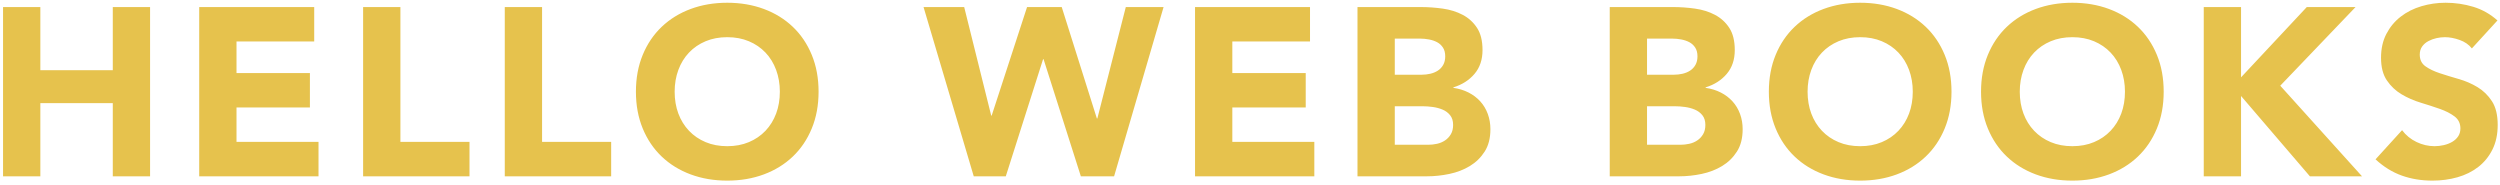
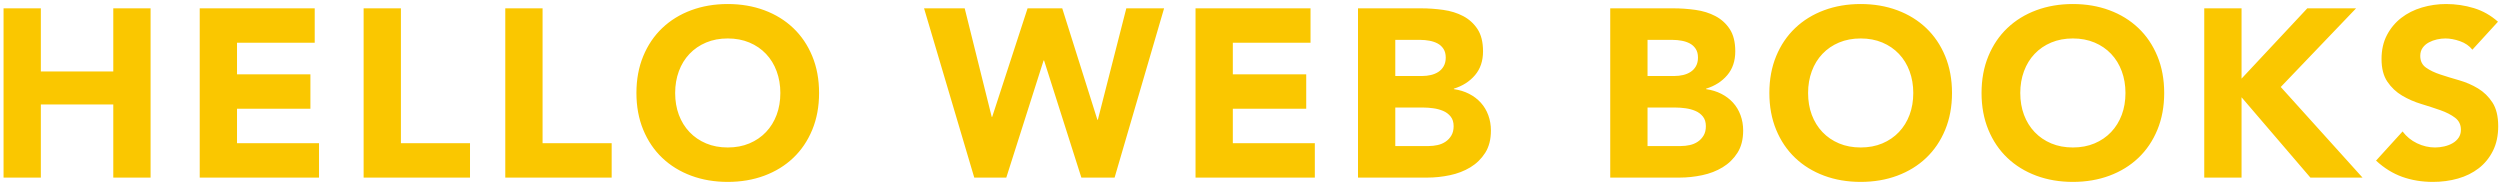
<svg xmlns="http://www.w3.org/2000/svg" width="366px" height="27px" viewBox="0 0 366 27" version="1.1">
  <defs />
  <g id="Page-1" stroke="none" stroke-width="1" fill="none" fill-rule="evenodd">
-     <rect id="Background" stroke="#979797" x="-291.5" y="-1150.5" width="1199" height="1671" />
-     <g id="Nav" transform="translate(-257, -1129)" fill="#E6C24D">
-       <path d="M257.446,1130.033 L262.906,1130.033 L262.906,1139.273 L273.511,1139.273 L273.511,1130.033 L278.971,1130.033 L278.971,1154.812 L273.511,1154.812 L273.511,1144.102 L262.906,1144.102 L262.906,1154.812 L257.446,1154.812 L257.446,1130.033 Z M286.165,1130.033 L303,1130.033 L303,1135.072 L291.625,1135.072 L291.625,1139.693 L302.37,1139.693 L302.37,1144.733 L291.625,1144.733 L291.625,1149.773 L303.63,1149.773 L303.63,1154.812 L286.165,1154.812 L286.165,1130.033 Z M310.16,1130.033 L315.62,1130.033 L315.62,1149.773 L325.735,1149.773 L325.735,1154.812 L310.16,1154.812 L310.16,1130.033 Z M330.899,1130.033 L336.359,1130.033 L336.359,1149.773 L346.474,1149.773 L346.474,1154.812 L330.899,1154.812 L330.899,1130.033 Z M350.099,1142.422 C350.099,1140.439 350.431,1138.643 351.096,1137.033 C351.761,1135.422 352.689,1134.052 353.879,1132.92 C355.069,1131.788 356.48,1130.919 358.114,1130.312 C359.747,1129.706 361.532,1129.402 363.469,1129.402 C365.405,1129.402 367.19,1129.706 368.824,1130.312 C370.457,1130.919 371.869,1131.788 373.059,1132.92 C374.249,1134.052 375.176,1135.422 375.841,1137.033 C376.506,1138.643 376.839,1140.439 376.839,1142.422 C376.839,1144.406 376.506,1146.202 375.841,1147.812 C375.176,1149.423 374.249,1150.793 373.059,1151.925 C371.869,1153.057 370.457,1153.926 368.824,1154.533 C367.19,1155.139 365.405,1155.443 363.469,1155.443 C361.532,1155.443 359.747,1155.139 358.114,1154.533 C356.48,1153.926 355.069,1153.057 353.879,1151.925 C352.689,1150.793 351.761,1149.423 351.096,1147.812 C350.431,1146.202 350.099,1144.406 350.099,1142.422 Z M355.769,1142.422 C355.769,1143.589 355.949,1144.657 356.311,1145.625 C356.673,1146.593 357.192,1147.433 357.869,1148.145 C358.545,1148.857 359.356,1149.411 360.301,1149.807 C361.246,1150.204 362.302,1150.402 363.469,1150.402 C364.635,1150.402 365.691,1150.204 366.636,1149.807 C367.581,1149.411 368.392,1148.857 369.069,1148.145 C369.745,1147.433 370.264,1146.593 370.626,1145.625 C370.988,1144.657 371.169,1143.589 371.169,1142.422 C371.169,1141.279 370.988,1140.217 370.626,1139.237 C370.264,1138.257 369.745,1137.412 369.069,1136.7 C368.392,1135.988 367.581,1135.434 366.636,1135.037 C365.691,1134.641 364.635,1134.443 363.469,1134.443 C362.302,1134.443 361.246,1134.641 360.301,1135.037 C359.356,1135.434 358.545,1135.988 357.869,1136.7 C357.192,1137.412 356.673,1138.257 356.311,1139.237 C355.949,1140.217 355.769,1141.279 355.769,1142.422 Z M392.207,1130.033 L398.157,1130.033 L402.112,1145.922 L402.182,1145.922 L407.362,1130.033 L412.437,1130.033 L417.582,1146.342 L417.652,1146.342 L421.817,1130.033 L427.347,1130.033 L420.102,1154.812 L415.237,1154.812 L409.777,1137.662 L409.707,1137.662 L404.247,1154.812 L399.557,1154.812 L392.207,1130.033 Z M431.952,1130.033 L448.787,1130.033 L448.787,1135.072 L437.412,1135.072 L437.412,1139.693 L448.157,1139.693 L448.157,1144.733 L437.412,1144.733 L437.412,1149.773 L449.417,1149.773 L449.417,1154.812 L431.952,1154.812 L431.952,1130.033 Z M455.736,1130.033 L464.976,1130.033 C466.05,1130.033 467.129,1130.108 468.214,1130.26 C469.299,1130.412 470.273,1130.715 471.136,1131.17 C472,1131.625 472.7,1132.261 473.236,1133.078 C473.773,1133.894 474.041,1134.979 474.041,1136.332 C474.041,1137.733 473.651,1138.893 472.869,1139.815 C472.087,1140.737 471.055,1141.396 469.771,1141.793 L469.771,1141.862 C470.588,1141.979 471.329,1142.207 471.994,1142.545 C472.659,1142.883 473.231,1143.315 473.709,1143.84 C474.187,1144.365 474.555,1144.977 474.811,1145.678 C475.068,1146.378 475.196,1147.124 475.196,1147.918 C475.196,1149.224 474.916,1150.315 474.356,1151.19 C473.796,1152.065 473.073,1152.771 472.186,1153.307 C471.3,1153.844 470.302,1154.229 469.194,1154.463 C468.085,1154.696 466.983,1154.812 465.886,1154.812 L455.736,1154.812 L455.736,1130.033 Z M461.196,1139.938 L465.151,1139.938 C465.571,1139.938 465.986,1139.891 466.394,1139.797 C466.802,1139.704 467.17,1139.553 467.496,1139.342 C467.823,1139.132 468.086,1138.852 468.284,1138.503 C468.482,1138.152 468.581,1137.733 468.581,1137.243 C468.581,1136.729 468.471,1136.303 468.249,1135.965 C468.027,1135.627 467.741,1135.364 467.391,1135.178 C467.041,1134.991 466.645,1134.857 466.201,1134.775 C465.758,1134.693 465.326,1134.652 464.906,1134.652 L461.196,1134.652 L461.196,1139.938 Z M461.196,1150.193 L466.096,1150.193 C466.516,1150.193 466.942,1150.146 467.374,1150.053 C467.806,1149.959 468.196,1149.796 468.546,1149.562 C468.896,1149.329 469.182,1149.026 469.404,1148.652 C469.626,1148.279 469.736,1147.824 469.736,1147.287 C469.736,1146.704 469.591,1146.232 469.299,1145.87 C469.007,1145.508 468.64,1145.234 468.196,1145.047 C467.753,1144.861 467.275,1144.733 466.761,1144.662 C466.248,1144.592 465.77,1144.557 465.326,1144.557 L461.196,1144.557 L461.196,1150.193 Z M492.665,1130.033 L501.905,1130.033 C502.979,1130.033 504.058,1130.108 505.143,1130.26 C506.228,1130.412 507.202,1130.715 508.065,1131.17 C508.929,1131.625 509.629,1132.261 510.165,1133.078 C510.702,1133.894 510.97,1134.979 510.97,1136.332 C510.97,1137.733 510.579,1138.893 509.798,1139.815 C509.016,1140.737 507.984,1141.396 506.7,1141.793 L506.7,1141.862 C507.517,1141.979 508.258,1142.207 508.923,1142.545 C509.588,1142.883 510.159,1143.315 510.638,1143.84 C511.116,1144.365 511.484,1144.977 511.74,1145.678 C511.997,1146.378 512.125,1147.124 512.125,1147.918 C512.125,1149.224 511.845,1150.315 511.285,1151.19 C510.725,1152.065 510.002,1152.771 509.115,1153.307 C508.229,1153.844 507.231,1154.229 506.123,1154.463 C505.014,1154.696 503.912,1154.812 502.815,1154.812 L492.665,1154.812 L492.665,1130.033 Z M498.125,1139.938 L502.08,1139.938 C502.5,1139.938 502.914,1139.891 503.323,1139.797 C503.731,1139.704 504.099,1139.553 504.425,1139.342 C504.752,1139.132 505.014,1138.852 505.213,1138.503 C505.411,1138.152 505.51,1137.733 505.51,1137.243 C505.51,1136.729 505.399,1136.303 505.178,1135.965 C504.956,1135.627 504.67,1135.364 504.32,1135.178 C503.97,1134.991 503.574,1134.857 503.13,1134.775 C502.687,1134.693 502.255,1134.652 501.835,1134.652 L498.125,1134.652 L498.125,1139.938 Z M498.125,1150.193 L503.025,1150.193 C503.445,1150.193 503.871,1150.146 504.303,1150.053 C504.734,1149.959 505.125,1149.796 505.475,1149.562 C505.825,1149.329 506.111,1149.026 506.333,1148.652 C506.554,1148.279 506.665,1147.824 506.665,1147.287 C506.665,1146.704 506.519,1146.232 506.228,1145.87 C505.936,1145.508 505.569,1145.234 505.125,1145.047 C504.682,1144.861 504.204,1144.733 503.69,1144.662 C503.177,1144.592 502.699,1144.557 502.255,1144.557 L498.125,1144.557 L498.125,1150.193 Z M515.96,1142.422 C515.96,1140.439 516.292,1138.643 516.957,1137.033 C517.622,1135.422 518.55,1134.052 519.74,1132.92 C520.93,1131.788 522.341,1130.919 523.975,1130.312 C525.608,1129.706 527.393,1129.402 529.33,1129.402 C531.266,1129.402 533.051,1129.706 534.685,1130.312 C536.318,1130.919 537.73,1131.788 538.92,1132.92 C540.11,1134.052 541.037,1135.422 541.702,1137.033 C542.367,1138.643 542.7,1140.439 542.7,1142.422 C542.7,1144.406 542.367,1146.202 541.702,1147.812 C541.037,1149.423 540.11,1150.793 538.92,1151.925 C537.73,1153.057 536.318,1153.926 534.685,1154.533 C533.051,1155.139 531.266,1155.443 529.33,1155.443 C527.393,1155.443 525.608,1155.139 523.975,1154.533 C522.341,1153.926 520.93,1153.057 519.74,1151.925 C518.55,1150.793 517.622,1149.423 516.957,1147.812 C516.292,1146.202 515.96,1144.406 515.96,1142.422 Z M521.63,1142.422 C521.63,1143.589 521.811,1144.657 522.172,1145.625 C522.534,1146.593 523.053,1147.433 523.73,1148.145 C524.406,1148.857 525.217,1149.411 526.162,1149.807 C527.107,1150.204 528.163,1150.402 529.33,1150.402 C530.496,1150.402 531.552,1150.204 532.497,1149.807 C533.442,1149.411 534.253,1148.857 534.93,1148.145 C535.606,1147.433 536.126,1146.593 536.487,1145.625 C536.849,1144.657 537.03,1143.589 537.03,1142.422 C537.03,1141.279 536.849,1140.217 536.487,1139.237 C536.126,1138.257 535.606,1137.412 534.93,1136.7 C534.253,1135.988 533.442,1135.434 532.497,1135.037 C531.552,1134.641 530.496,1134.443 529.33,1134.443 C528.163,1134.443 527.107,1134.641 526.162,1135.037 C525.217,1135.434 524.406,1135.988 523.73,1136.7 C523.053,1137.412 522.534,1138.257 522.172,1139.237 C521.811,1140.217 521.63,1141.279 521.63,1142.422 Z M547.024,1142.422 C547.024,1140.439 547.357,1138.643 548.022,1137.033 C548.687,1135.422 549.614,1134.052 550.804,1132.92 C551.994,1131.788 553.406,1130.919 555.039,1130.312 C556.672,1129.706 558.457,1129.402 560.394,1129.402 C562.331,1129.402 564.116,1129.706 565.749,1130.312 C567.382,1130.919 568.794,1131.788 569.984,1132.92 C571.174,1134.052 572.102,1135.422 572.767,1137.033 C573.432,1138.643 573.764,1140.439 573.764,1142.422 C573.764,1144.406 573.432,1146.202 572.767,1147.812 C572.102,1149.423 571.174,1150.793 569.984,1151.925 C568.794,1153.057 567.382,1153.926 565.749,1154.533 C564.116,1155.139 562.331,1155.443 560.394,1155.443 C558.457,1155.443 556.672,1155.139 555.039,1154.533 C553.406,1153.926 551.994,1153.057 550.804,1151.925 C549.614,1150.793 548.687,1149.423 548.022,1147.812 C547.357,1146.202 547.024,1144.406 547.024,1142.422 Z M552.694,1142.422 C552.694,1143.589 552.875,1144.657 553.237,1145.625 C553.598,1146.593 554.117,1147.433 554.794,1148.145 C555.471,1148.857 556.282,1149.411 557.227,1149.807 C558.172,1150.204 559.227,1150.402 560.394,1150.402 C561.561,1150.402 562.617,1150.204 563.562,1149.807 C564.507,1149.411 565.317,1148.857 565.994,1148.145 C566.671,1147.433 567.19,1146.593 567.552,1145.625 C567.913,1144.657 568.094,1143.589 568.094,1142.422 C568.094,1141.279 567.913,1140.217 567.552,1139.237 C567.19,1138.257 566.671,1137.412 565.994,1136.7 C565.317,1135.988 564.507,1135.434 563.562,1135.037 C562.617,1134.641 561.561,1134.443 560.394,1134.443 C559.227,1134.443 558.172,1134.641 557.227,1135.037 C556.282,1135.434 555.471,1135.988 554.794,1136.7 C554.117,1137.412 553.598,1138.257 553.237,1139.237 C552.875,1140.217 552.694,1141.279 552.694,1142.422 Z M579.629,1130.033 L585.089,1130.033 L585.089,1140.322 L594.714,1130.033 L601.854,1130.033 L590.829,1141.547 L602.799,1154.812 L595.169,1154.812 L585.089,1143.053 L585.089,1154.812 L579.629,1154.812 L579.629,1130.033 Z M618.883,1136.088 C618.44,1135.527 617.839,1135.113 617.081,1134.845 C616.322,1134.577 615.605,1134.443 614.928,1134.443 C614.531,1134.443 614.123,1134.489 613.703,1134.582 C613.283,1134.676 612.886,1134.822 612.513,1135.02 C612.14,1135.218 611.836,1135.481 611.603,1135.807 C611.37,1136.134 611.253,1136.531 611.253,1136.997 C611.253,1137.744 611.533,1138.316 612.093,1138.713 C612.653,1139.109 613.359,1139.447 614.211,1139.727 C615.062,1140.007 615.978,1140.287 616.958,1140.568 C617.938,1140.848 618.854,1141.244 619.706,1141.757 C620.557,1142.271 621.263,1142.959 621.823,1143.822 C622.383,1144.686 622.663,1145.841 622.663,1147.287 C622.663,1148.664 622.406,1149.866 621.893,1150.892 C621.38,1151.919 620.686,1152.771 619.811,1153.447 C618.935,1154.124 617.921,1154.626 616.766,1154.953 C615.61,1155.279 614.391,1155.443 613.108,1155.443 C611.498,1155.443 610.005,1155.197 608.628,1154.707 C607.251,1154.217 605.968,1153.424 604.778,1152.328 L608.663,1148.057 C609.223,1148.804 609.929,1149.382 610.781,1149.79 C611.632,1150.198 612.513,1150.402 613.423,1150.402 C613.866,1150.402 614.316,1150.35 614.771,1150.245 C615.226,1150.14 615.634,1149.983 615.996,1149.773 C616.357,1149.562 616.649,1149.294 616.871,1148.967 C617.092,1148.641 617.203,1148.256 617.203,1147.812 C617.203,1147.066 616.917,1146.477 616.346,1146.045 C615.774,1145.613 615.056,1145.246 614.193,1144.943 C613.33,1144.639 612.396,1144.336 611.393,1144.033 C610.39,1143.729 609.456,1143.321 608.593,1142.807 C607.73,1142.294 607.012,1141.618 606.441,1140.777 C605.869,1139.938 605.583,1138.829 605.583,1137.453 C605.583,1136.122 605.846,1134.956 606.371,1133.953 C606.896,1132.949 607.595,1132.109 608.471,1131.432 C609.346,1130.756 610.355,1130.248 611.498,1129.91 C612.641,1129.572 613.82,1129.402 615.033,1129.402 C616.433,1129.402 617.786,1129.601 619.093,1129.997 C620.4,1130.394 621.578,1131.059 622.628,1131.993 L618.883,1136.088 Z" id="Logo" />
-     </g>
+     <path d="M0.52,1.22 L5.98,1.22 L5.98,10.46 L16.585,10.46 L16.585,1.22 L22.045,1.22 L22.045,26 L16.585,26 L16.585,15.29 L5.98,15.29 L5.98,26 L0.52,26 L0.52,1.22 Z M29.239,1.22 L46.074,1.22 L46.074,6.26 L34.699,6.26 L34.699,10.88 L45.444,10.88 L45.444,15.92 L34.699,15.92 L34.699,20.96 L46.704,20.96 L46.704,26 L29.239,26 L29.239,1.22 Z M53.234,1.22 L58.694,1.22 L58.694,20.96 L68.809,20.96 L68.809,26 L53.234,26 L53.234,1.22 Z M73.973,1.22 L79.433,1.22 L79.433,20.96 L89.548,20.96 L89.548,26 L73.973,26 L73.973,1.22 Z M93.173,13.61 C93.173,11.627 93.505,9.83 94.17,8.22 C94.835,6.61 95.763,5.239 96.953,4.107 C98.143,2.976 99.554,2.107 101.188,1.5 C102.821,0.893 104.606,0.59 106.543,0.59 C108.479,0.59 110.264,0.893 111.898,1.5 C113.531,2.107 114.943,2.976 116.133,4.107 C117.323,5.239 118.25,6.61 118.915,8.22 C119.58,9.83 119.913,11.627 119.913,13.61 C119.913,15.593 119.58,17.39 118.915,19 C118.25,20.61 117.323,21.981 116.133,23.113 C114.943,24.244 113.531,25.113 111.898,25.72 C110.264,26.327 108.479,26.63 106.543,26.63 C104.606,26.63 102.821,26.327 101.188,25.72 C99.554,25.113 98.143,24.244 96.953,23.113 C95.763,21.981 94.835,20.61 94.17,19 C93.505,17.39 93.173,15.593 93.173,13.61 Z M98.843,13.61 C98.843,14.777 99.024,15.844 99.385,16.812 C99.747,17.781 100.266,18.621 100.943,19.332 C101.619,20.044 102.43,20.598 103.375,20.995 C104.32,21.392 105.376,21.59 106.543,21.59 C107.709,21.59 108.765,21.392 109.71,20.995 C110.655,20.598 111.466,20.044 112.143,19.332 C112.819,18.621 113.339,17.781 113.7,16.812 C114.062,15.844 114.243,14.777 114.243,13.61 C114.243,12.467 114.062,11.405 113.7,10.425 C113.339,9.445 112.819,8.599 112.143,7.888 C111.466,7.176 110.655,6.622 109.71,6.225 C108.765,5.828 107.709,5.63 106.543,5.63 C105.376,5.63 104.32,5.828 103.375,6.225 C102.43,6.622 101.619,7.176 100.943,7.888 C100.266,8.599 99.747,9.445 99.385,10.425 C99.024,11.405 98.843,12.467 98.843,13.61 Z M135.282,1.22 L141.232,1.22 L145.187,17.11 L145.257,17.11 L150.437,1.22 L155.512,1.22 L160.657,17.53 L160.727,17.53 L164.892,1.22 L170.422,1.22 L163.177,26 L158.312,26 L152.852,8.85 L152.782,8.85 L147.322,26 L142.632,26 L135.282,1.22 Z M175.026,1.22 L191.861,1.22 L191.861,6.26 L180.486,6.26 L180.486,10.88 L191.231,10.88 L191.231,15.92 L180.486,15.92 L180.486,20.96 L192.491,20.96 L192.491,26 L175.026,26 L175.026,1.22 Z M198.811,1.22 L208.051,1.22 C209.124,1.22 210.203,1.296 211.288,1.448 C212.373,1.599 213.347,1.902 214.211,2.357 C215.074,2.813 215.774,3.448 216.311,4.265 C216.847,5.082 217.116,6.167 217.116,7.52 C217.116,8.92 216.725,10.081 215.943,11.002 C215.161,11.924 214.129,12.583 212.846,12.98 L212.846,13.05 C213.662,13.167 214.403,13.394 215.068,13.732 C215.733,14.071 216.305,14.502 216.783,15.027 C217.261,15.553 217.629,16.165 217.886,16.865 C218.142,17.565 218.271,18.312 218.271,19.105 C218.271,20.412 217.991,21.502 217.431,22.378 C216.871,23.253 216.147,23.958 215.261,24.495 C214.374,25.032 213.376,25.417 212.268,25.65 C211.16,25.883 210.057,26 208.961,26 L198.811,26 L198.811,1.22 Z M204.271,11.125 L208.226,11.125 C208.646,11.125 209.06,11.078 209.468,10.985 C209.876,10.892 210.244,10.74 210.571,10.53 C210.897,10.32 211.16,10.04 211.358,9.69 C211.556,9.34 211.656,8.92 211.656,8.43 C211.656,7.917 211.545,7.491 211.323,7.152 C211.101,6.814 210.816,6.552 210.466,6.365 C210.116,6.178 209.719,6.044 209.276,5.963 C208.832,5.881 208.401,5.84 207.981,5.84 L204.271,5.84 L204.271,11.125 Z M204.271,21.38 L209.171,21.38 C209.591,21.38 210.016,21.333 210.448,21.24 C210.88,21.147 211.271,20.983 211.621,20.75 C211.971,20.517 212.256,20.213 212.478,19.84 C212.7,19.467 212.811,19.012 212.811,18.475 C212.811,17.892 212.665,17.419 212.373,17.058 C212.081,16.696 211.714,16.422 211.271,16.235 C210.827,16.048 210.349,15.92 209.836,15.85 C209.322,15.78 208.844,15.745 208.401,15.745 L204.271,15.745 L204.271,21.38 Z M235.739,1.22 L244.979,1.22 C246.053,1.22 247.132,1.296 248.217,1.448 C249.302,1.599 250.276,1.902 251.139,2.357 C252.003,2.813 252.703,3.448 253.239,4.265 C253.776,5.082 254.044,6.167 254.044,7.52 C254.044,8.92 253.654,10.081 252.872,11.002 C252.09,11.924 251.058,12.583 249.774,12.98 L249.774,13.05 C250.591,13.167 251.332,13.394 251.997,13.732 C252.662,14.071 253.234,14.502 253.712,15.027 C254.19,15.553 254.558,16.165 254.814,16.865 C255.071,17.565 255.199,18.312 255.199,19.105 C255.199,20.412 254.919,21.502 254.359,22.378 C253.799,23.253 253.076,23.958 252.189,24.495 C251.303,25.032 250.305,25.417 249.197,25.65 C248.089,25.883 246.986,26 245.889,26 L235.739,26 L235.739,1.22 Z M241.199,11.125 L245.154,11.125 C245.574,11.125 245.989,11.078 246.397,10.985 C246.805,10.892 247.173,10.74 247.499,10.53 C247.826,10.32 248.089,10.04 248.287,9.69 C248.485,9.34 248.584,8.92 248.584,8.43 C248.584,7.917 248.474,7.491 248.252,7.152 C248.03,6.814 247.744,6.552 247.394,6.365 C247.044,6.178 246.648,6.044 246.204,5.963 C245.761,5.881 245.329,5.84 244.909,5.84 L241.199,5.84 L241.199,11.125 Z M241.199,21.38 L246.099,21.38 C246.519,21.38 246.945,21.333 247.377,21.24 C247.809,21.147 248.199,20.983 248.549,20.75 C248.899,20.517 249.185,20.213 249.407,19.84 C249.629,19.467 249.739,19.012 249.739,18.475 C249.739,17.892 249.594,17.419 249.302,17.058 C249.01,16.696 248.643,16.422 248.199,16.235 C247.756,16.048 247.278,15.92 246.764,15.85 C246.251,15.78 245.773,15.745 245.329,15.745 L241.199,15.745 L241.199,21.38 Z M259.034,13.61 C259.034,11.627 259.366,9.83 260.031,8.22 C260.696,6.61 261.624,5.239 262.814,4.107 C264.004,2.976 265.416,2.107 267.049,1.5 C268.682,0.893 270.467,0.59 272.404,0.59 C274.341,0.59 276.126,0.893 277.759,1.5 C279.392,2.107 280.804,2.976 281.994,4.107 C283.184,5.239 284.111,6.61 284.776,8.22 C285.441,9.83 285.774,11.627 285.774,13.61 C285.774,15.593 285.441,17.39 284.776,19 C284.111,20.61 283.184,21.981 281.994,23.113 C280.804,24.244 279.392,25.113 277.759,25.72 C276.126,26.327 274.341,26.63 272.404,26.63 C270.467,26.63 268.682,26.327 267.049,25.72 C265.416,25.113 264.004,24.244 262.814,23.113 C261.624,21.981 260.696,20.61 260.031,19 C259.366,17.39 259.034,15.593 259.034,13.61 Z M264.704,13.61 C264.704,14.777 264.885,15.844 265.246,16.812 C265.608,17.781 266.127,18.621 266.804,19.332 C267.481,20.044 268.291,20.598 269.236,20.995 C270.181,21.392 271.237,21.59 272.404,21.59 C273.571,21.59 274.626,21.392 275.571,20.995 C276.516,20.598 277.327,20.044 278.004,19.332 C278.681,18.621 279.2,17.781 279.561,16.812 C279.923,15.844 280.104,14.777 280.104,13.61 C280.104,12.467 279.923,11.405 279.561,10.425 C279.2,9.445 278.681,8.599 278.004,7.888 C277.327,7.176 276.516,6.622 275.571,6.225 C274.626,5.828 273.571,5.63 272.404,5.63 C271.237,5.63 270.181,5.828 269.236,6.225 C268.291,6.622 267.481,7.176 266.804,7.888 C266.127,8.599 265.608,9.445 265.246,10.425 C264.885,11.405 264.704,12.467 264.704,13.61 Z M290.098,13.61 C290.098,11.627 290.431,9.83 291.096,8.22 C291.761,6.61 292.688,5.239 293.878,4.107 C295.068,2.976 296.48,2.107 298.113,1.5 C299.747,0.893 301.532,0.59 303.468,0.59 C305.405,0.59 307.19,0.893 308.823,1.5 C310.457,2.107 311.868,2.976 313.058,4.107 C314.248,5.239 315.176,6.61 315.841,8.22 C316.506,9.83 316.838,11.627 316.838,13.61 C316.838,15.593 316.506,17.39 315.841,19 C315.176,20.61 314.248,21.981 313.058,23.113 C311.868,24.244 310.457,25.113 308.823,25.72 C307.19,26.327 305.405,26.63 303.468,26.63 C301.532,26.63 299.747,26.327 298.113,25.72 C296.48,25.113 295.068,24.244 293.878,23.113 C292.688,21.981 291.761,20.61 291.096,19 C290.431,17.39 290.098,15.593 290.098,13.61 Z M295.768,13.61 C295.768,14.777 295.949,15.844 296.311,16.812 C296.673,17.781 297.192,18.621 297.868,19.332 C298.545,20.044 299.356,20.598 300.301,20.995 C301.246,21.392 302.302,21.59 303.468,21.59 C304.635,21.59 305.691,21.392 306.636,20.995 C307.581,20.598 308.392,20.044 309.068,19.332 C309.745,18.621 310.264,17.781 310.626,16.812 C310.988,15.844 311.168,14.777 311.168,13.61 C311.168,12.467 310.988,11.405 310.626,10.425 C310.264,9.445 309.745,8.599 309.068,7.888 C308.392,7.176 307.581,6.622 306.636,6.225 C305.691,5.828 304.635,5.63 303.468,5.63 C302.302,5.63 301.246,5.828 300.301,6.225 C299.356,6.622 298.545,7.176 297.868,7.888 C297.192,8.599 296.673,9.445 296.311,10.425 C295.949,11.405 295.768,12.467 295.768,13.61 Z M322.703,1.22 L328.163,1.22 L328.163,11.51 L337.788,1.22 L344.928,1.22 L333.903,12.735 L345.873,26 L338.243,26 L328.163,14.24 L328.163,26 L322.703,26 L322.703,1.22 Z M361.957,7.275 C361.514,6.715 360.913,6.301 360.155,6.032 C359.396,5.764 358.679,5.63 358.002,5.63 C357.606,5.63 357.197,5.677 356.777,5.77 C356.357,5.863 355.961,6.009 355.587,6.207 C355.214,6.406 354.911,6.668 354.677,6.995 C354.444,7.322 354.327,7.718 354.327,8.185 C354.327,8.932 354.607,9.503 355.167,9.9 C355.727,10.297 356.433,10.635 357.285,10.915 C358.136,11.195 359.052,11.475 360.032,11.755 C361.012,12.035 361.928,12.432 362.78,12.945 C363.631,13.458 364.337,14.147 364.897,15.01 C365.457,15.873 365.737,17.028 365.737,18.475 C365.737,19.852 365.481,21.053 364.967,22.08 C364.454,23.107 363.76,23.958 362.885,24.635 C362.01,25.312 360.995,25.813 359.84,26.14 C358.685,26.467 357.466,26.63 356.182,26.63 C354.572,26.63 353.079,26.385 351.702,25.895 C350.326,25.405 349.042,24.612 347.852,23.515 L351.737,19.245 C352.297,19.992 353.003,20.569 353.855,20.977 C354.706,21.386 355.587,21.59 356.497,21.59 C356.941,21.59 357.39,21.538 357.845,21.433 C358.3,21.327 358.708,21.17 359.07,20.96 C359.431,20.75 359.723,20.482 359.945,20.155 C360.166,19.828 360.277,19.443 360.277,19 C360.277,18.253 359.991,17.664 359.42,17.233 C358.848,16.801 358.131,16.433 357.267,16.13 C356.404,15.827 355.471,15.523 354.467,15.22 C353.464,14.917 352.531,14.508 351.667,13.995 C350.804,13.482 350.086,12.805 349.515,11.965 C348.943,11.125 348.657,10.017 348.657,8.64 C348.657,7.31 348.92,6.143 349.445,5.14 C349.97,4.137 350.67,3.297 351.545,2.62 C352.42,1.943 353.429,1.436 354.572,1.097 C355.716,0.759 356.894,0.59 358.107,0.59 C359.507,0.59 360.861,0.788 362.167,1.185 C363.474,1.582 364.652,2.247 365.702,3.18 L361.957,7.275 Z" id="Logo" fill="#FAC700" />
  </g>
</svg>
